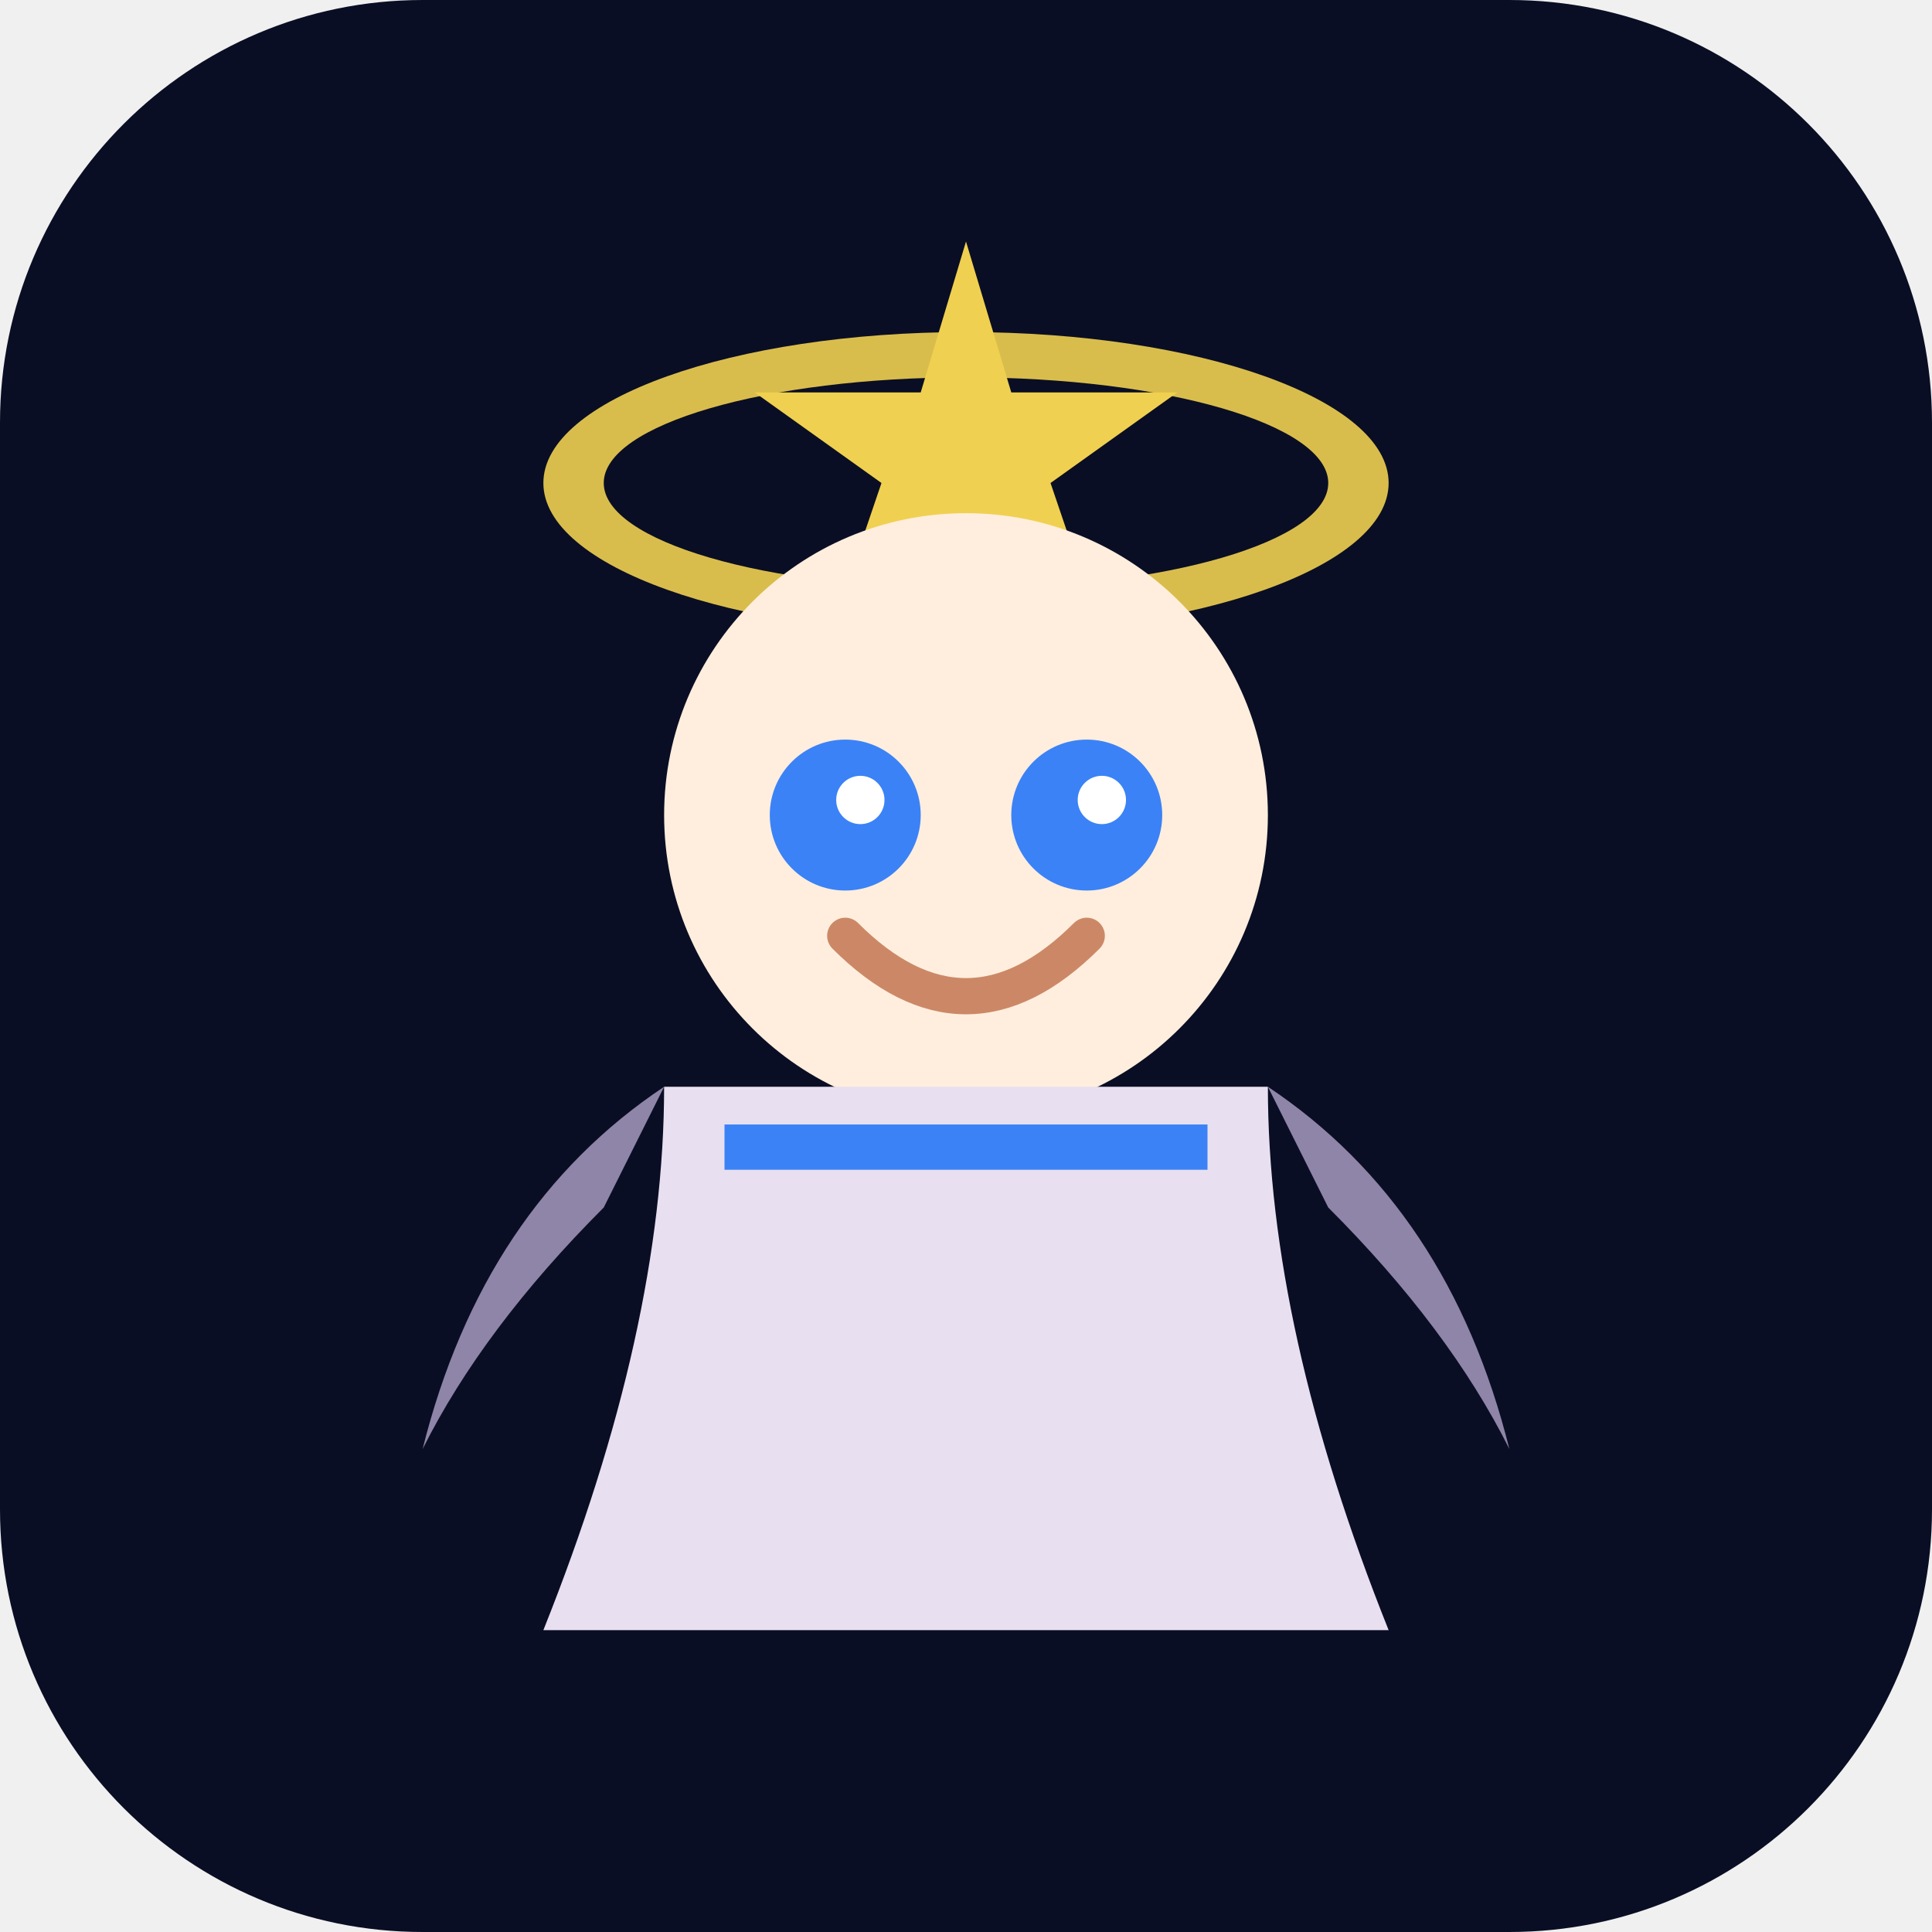
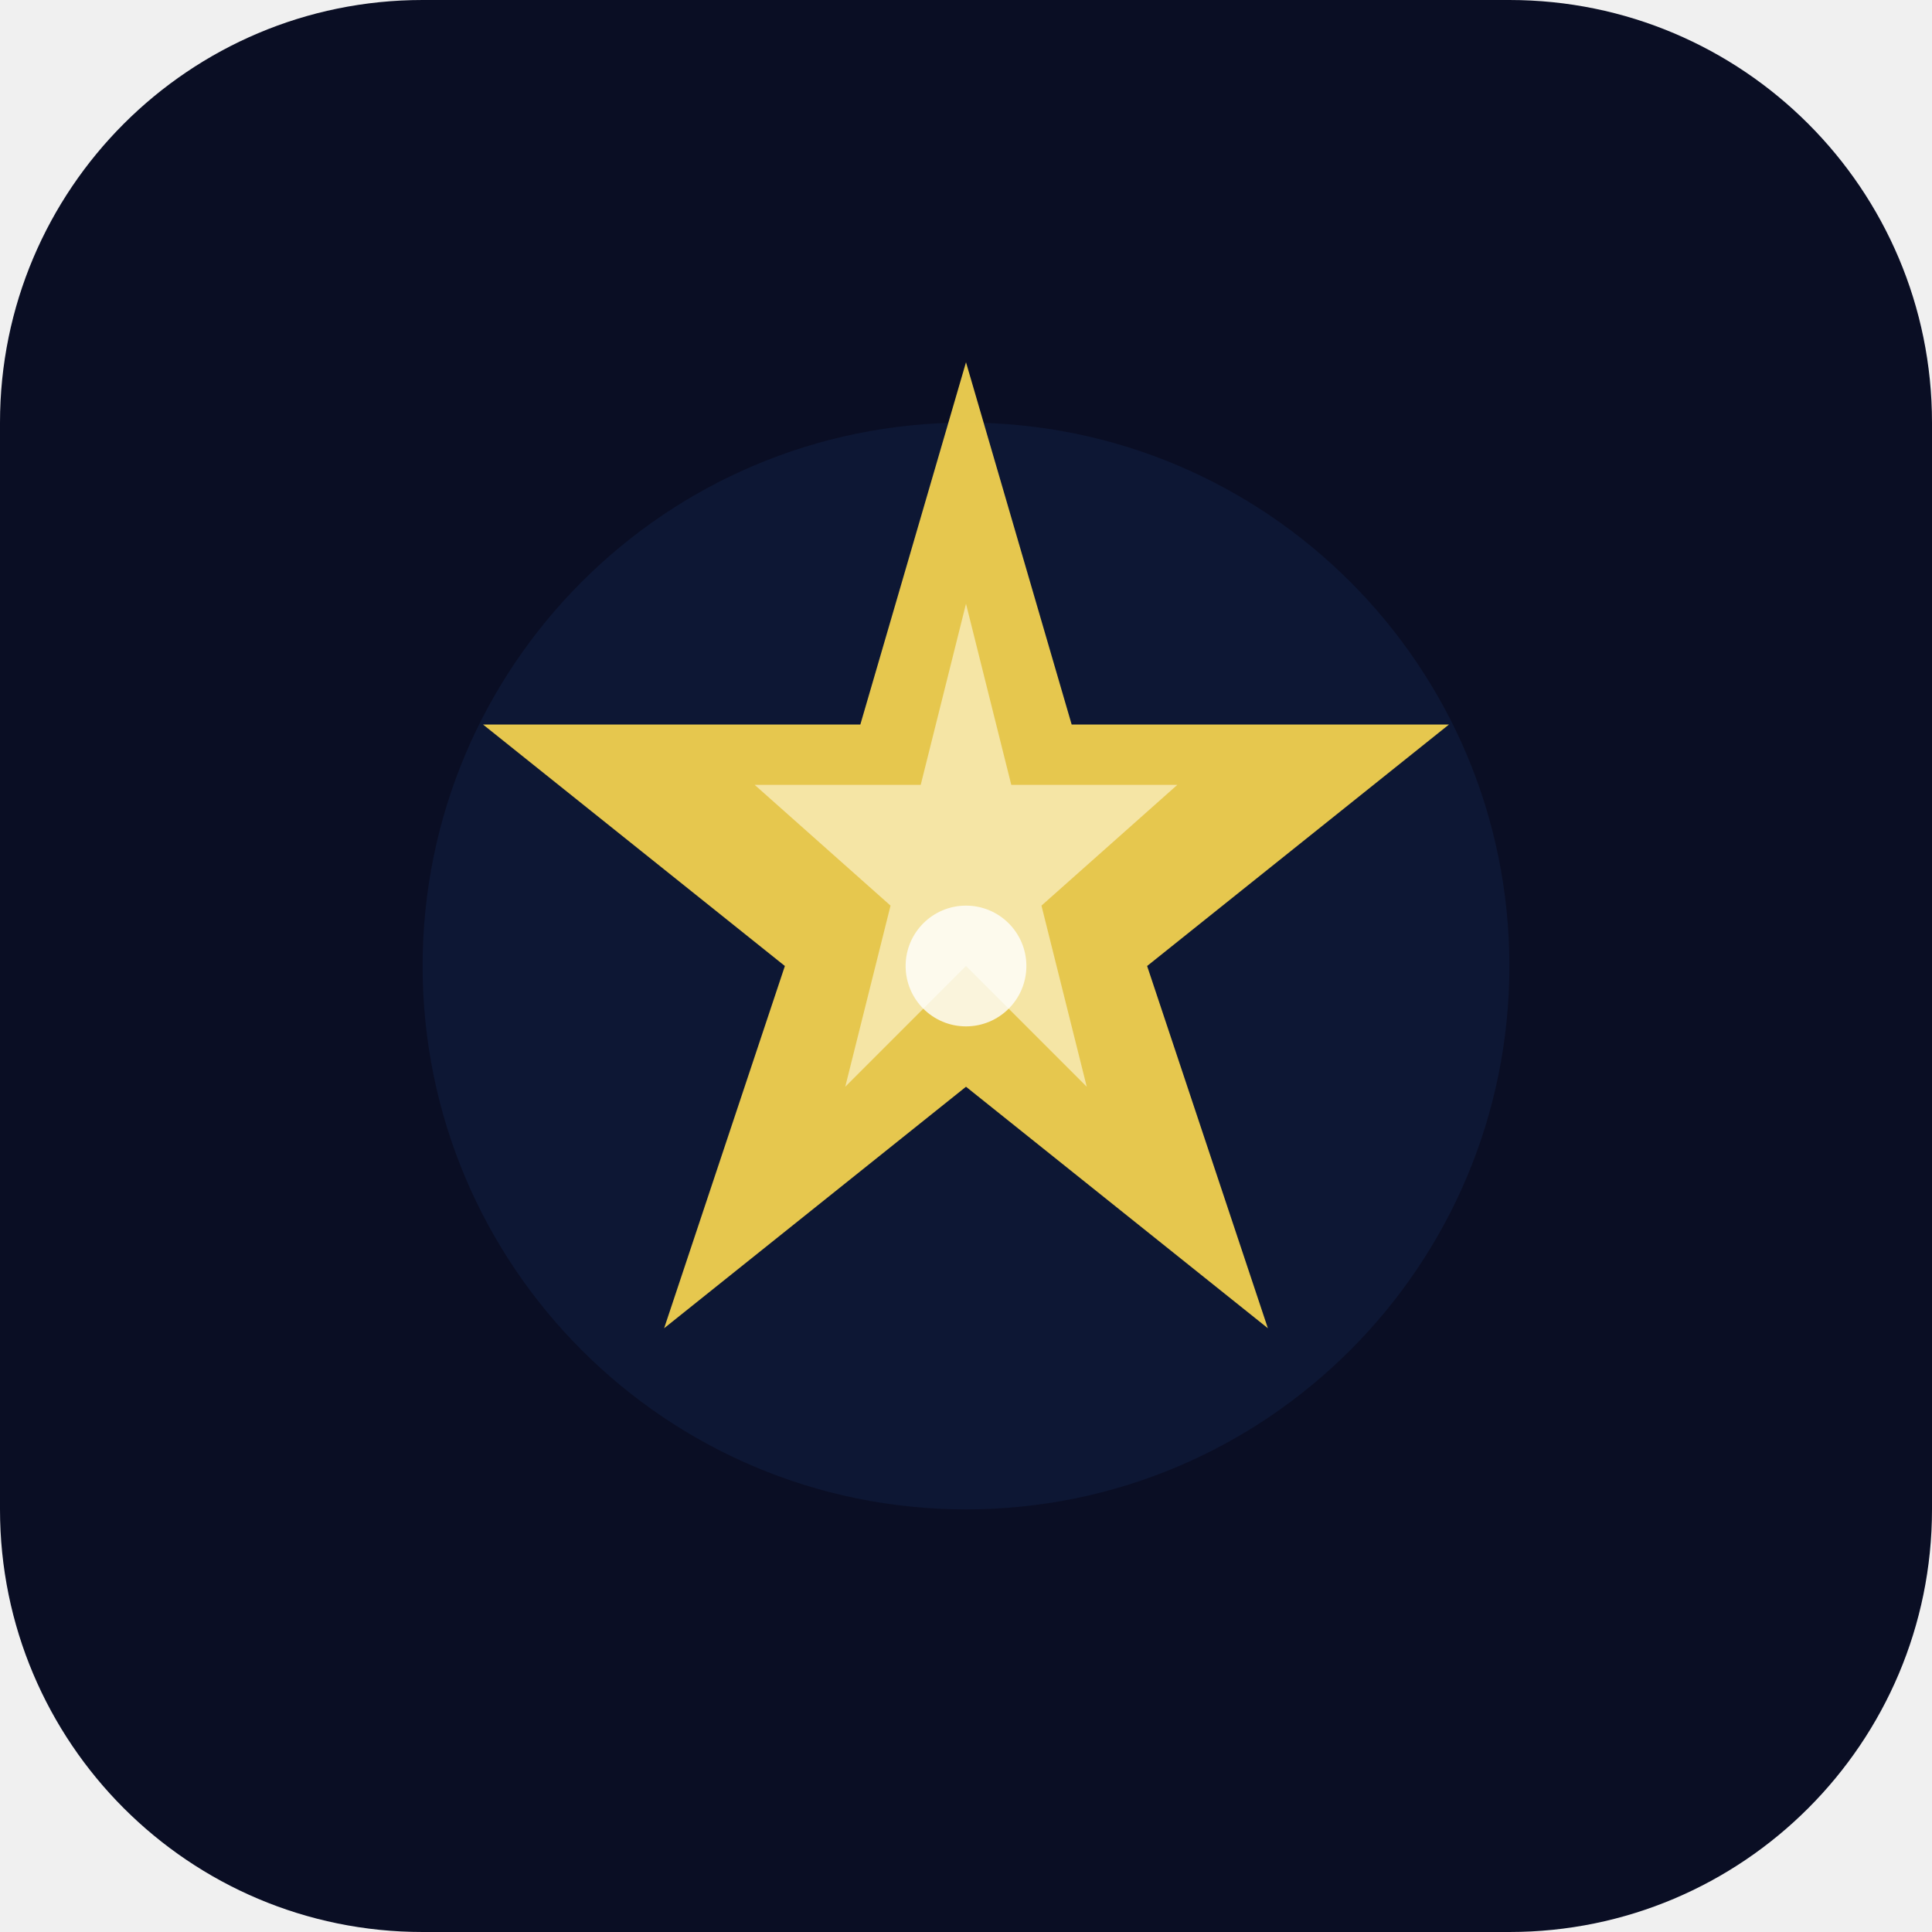
<svg xmlns="http://www.w3.org/2000/svg" viewBox="0 0 64 64" fill="none">
  <rect width="64" height="64" rx="14" fill="#0a0e24" />
-   <ellipse cx="32" cy="16" rx="14" ry="5" fill="#f0d050" opacity="0.9" />
-   <ellipse cx="32" cy="16" rx="12" ry="3.5" fill="#0a0e24" />
-   <polygon points="32,8 33.5,13 39,13 34.8,16 36.5,21 32,17.5 27.5,21 29.2,16 25,13 30.5,13" fill="#f0d050" />
-   <circle cx="32" cy="27" r="10" fill="#ffeedd" />
-   <circle cx="28" cy="27" r="2.5" fill="#3b82f6" />
-   <circle cx="36" cy="27" r="2.5" fill="#3b82f6" />
-   <circle cx="28.5" cy="26.5" r="0.8" fill="#fff" />
-   <circle cx="36.5" cy="26.5" r="0.8" fill="#fff" />
-   <path d="M28 31 Q32 35 36 31" stroke="#cc8866" stroke-width="1.2" fill="none" stroke-linecap="round" />
-   <path d="M22 36 Q22 44 18 54 L46 54 Q42 44 42 36 Z" fill="#e8e0f0" />
-   <path d="M24 38 L40 38" stroke="#3b82f6" stroke-width="1.5" />
-   <path d="M22 36 Q16 40 14 48 Q16 44 20 40" fill="#c8b8e0" opacity="0.7" />
-   <path d="M42 36 Q48 40 50 48 Q48 44 44 40" fill="#c8b8e0" opacity="0.7" />
+   <circle cx="32" cy="32" r="18" fill="rgba(59, 130, 246, 0.08)" />
+   <polygon points="32,12 35.5,24 48,24 38,32 42,44 32,36 22,44 26,32 16,24 28.5,24" fill="#f0d050" opacity="0.95" />
+   <polygon points="32,20 33.5,26 39,26 34.5,30 36,36 32,32 28,36 29.5,30 25,26 30.5,26" fill="#fff8e0" opacity="0.6" />
+   <circle cx="32" cy="32" r="2" fill="#fff" opacity="0.8" />
</svg>
